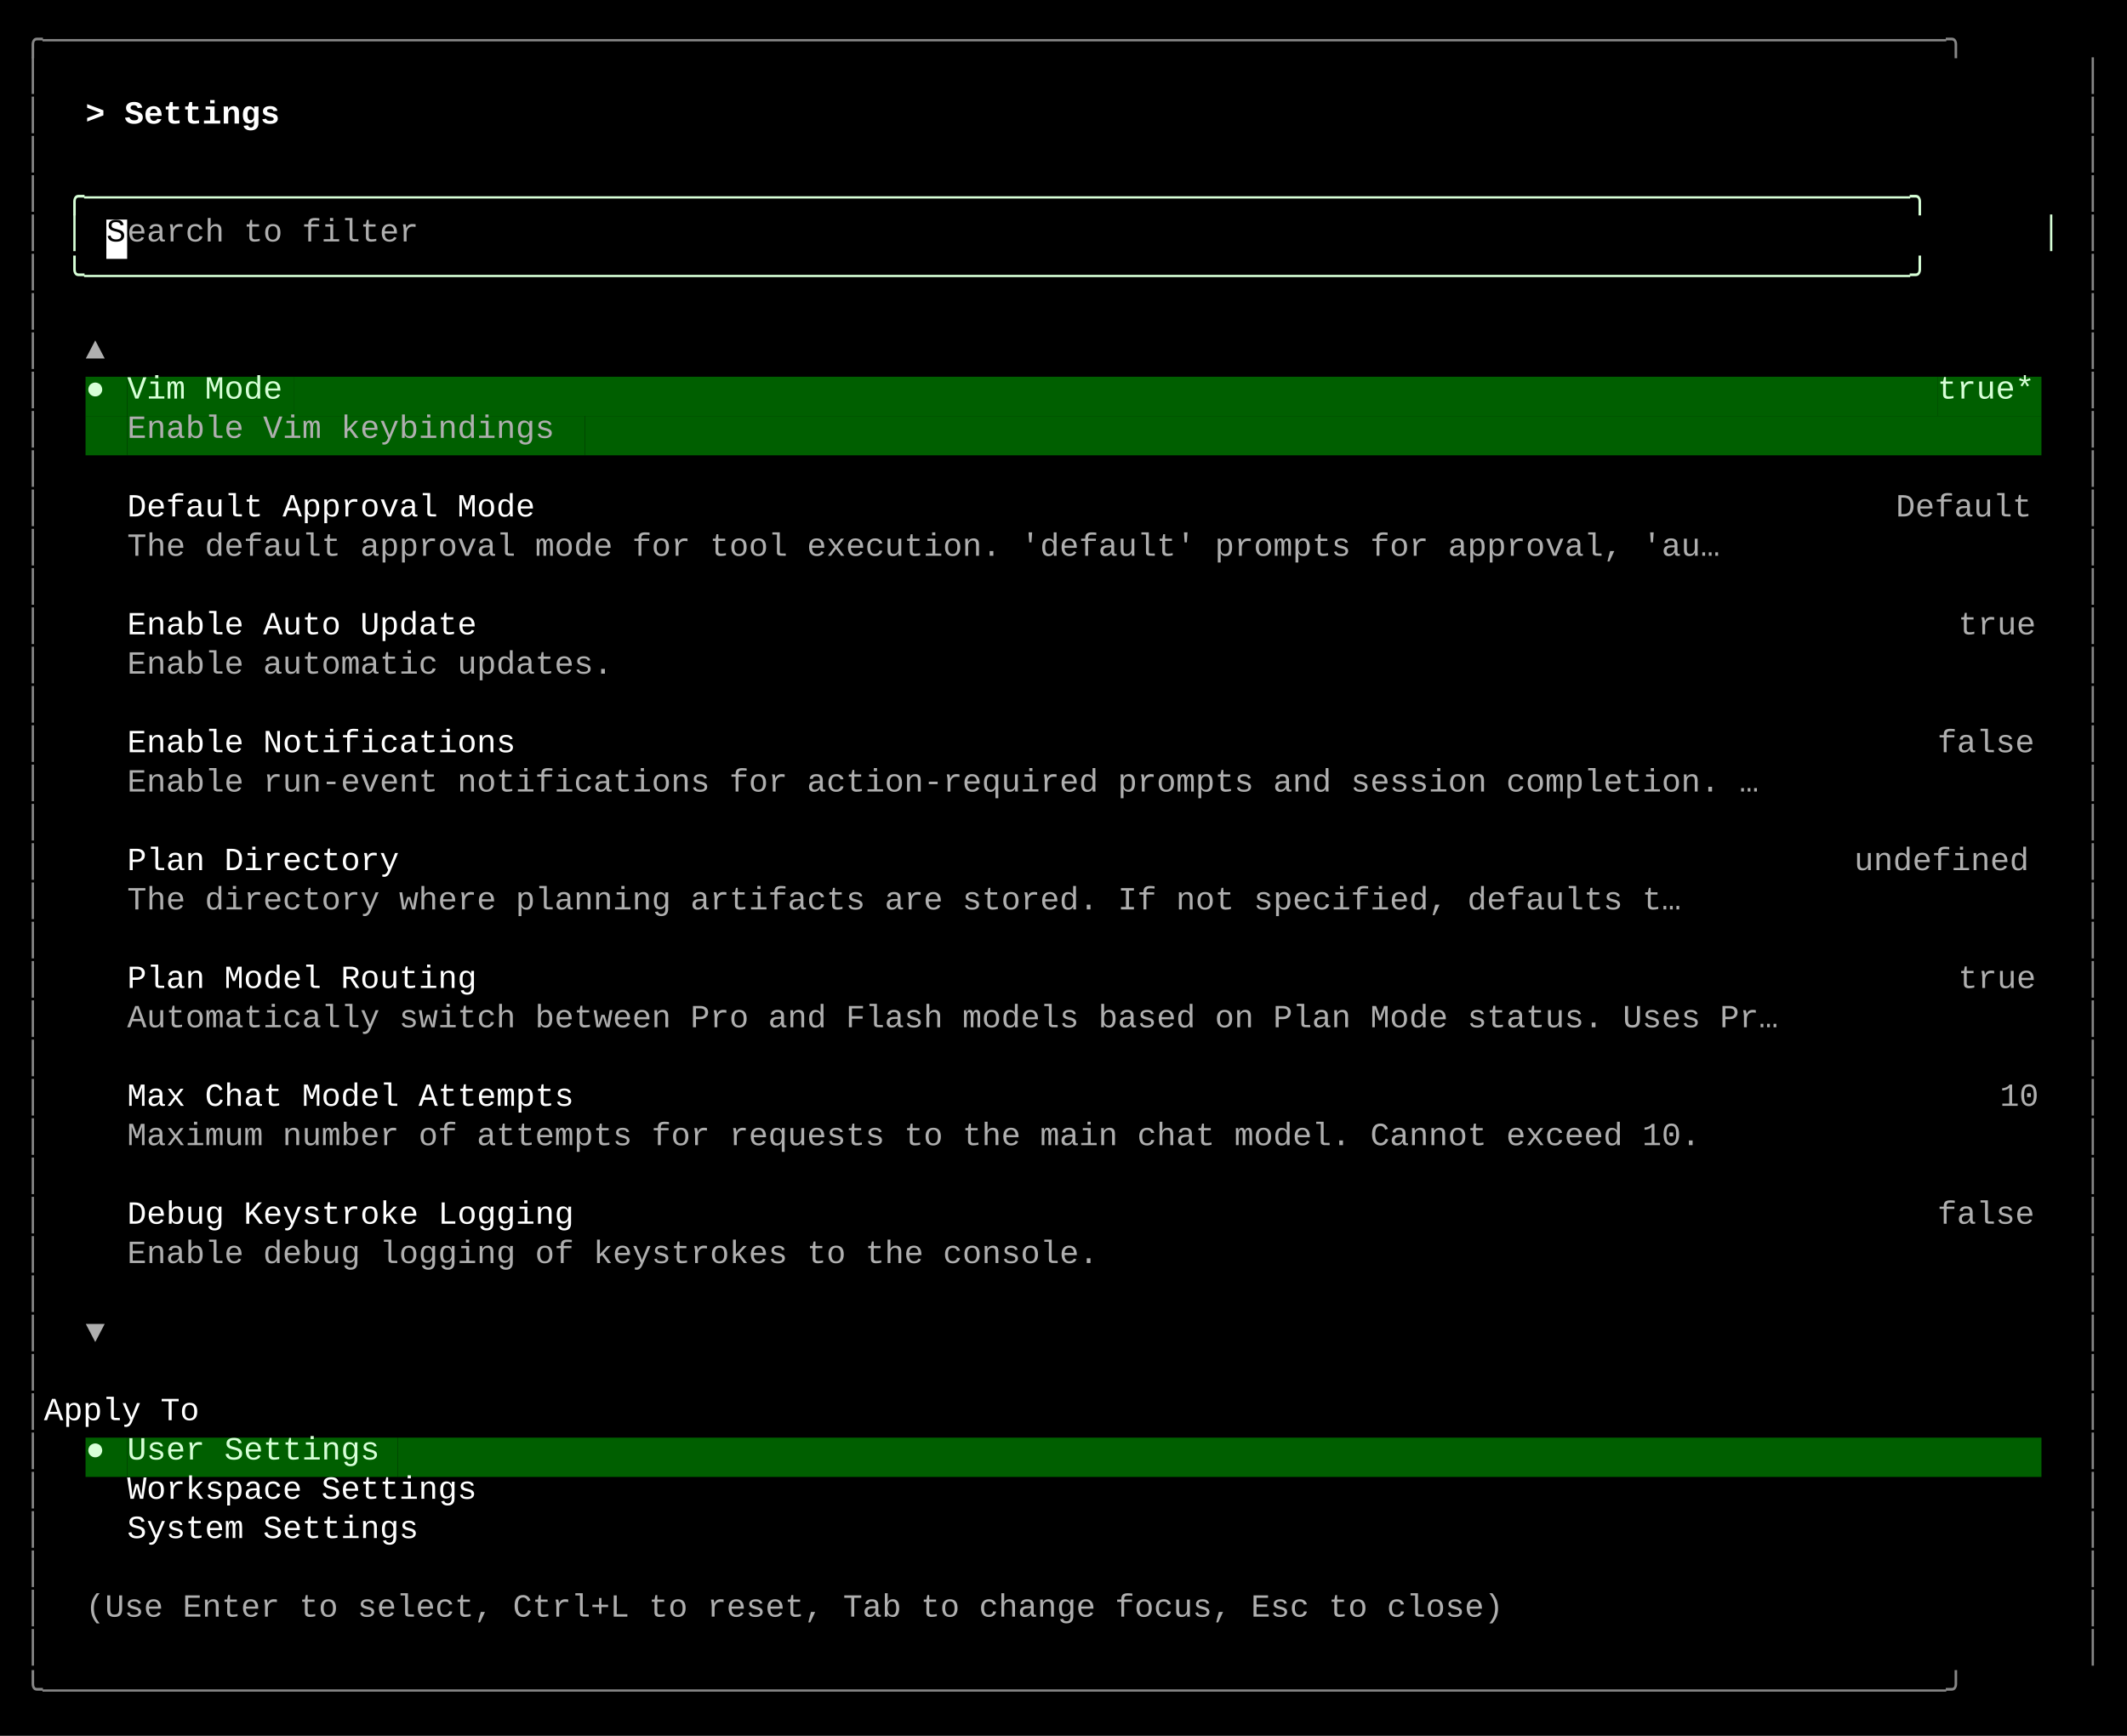
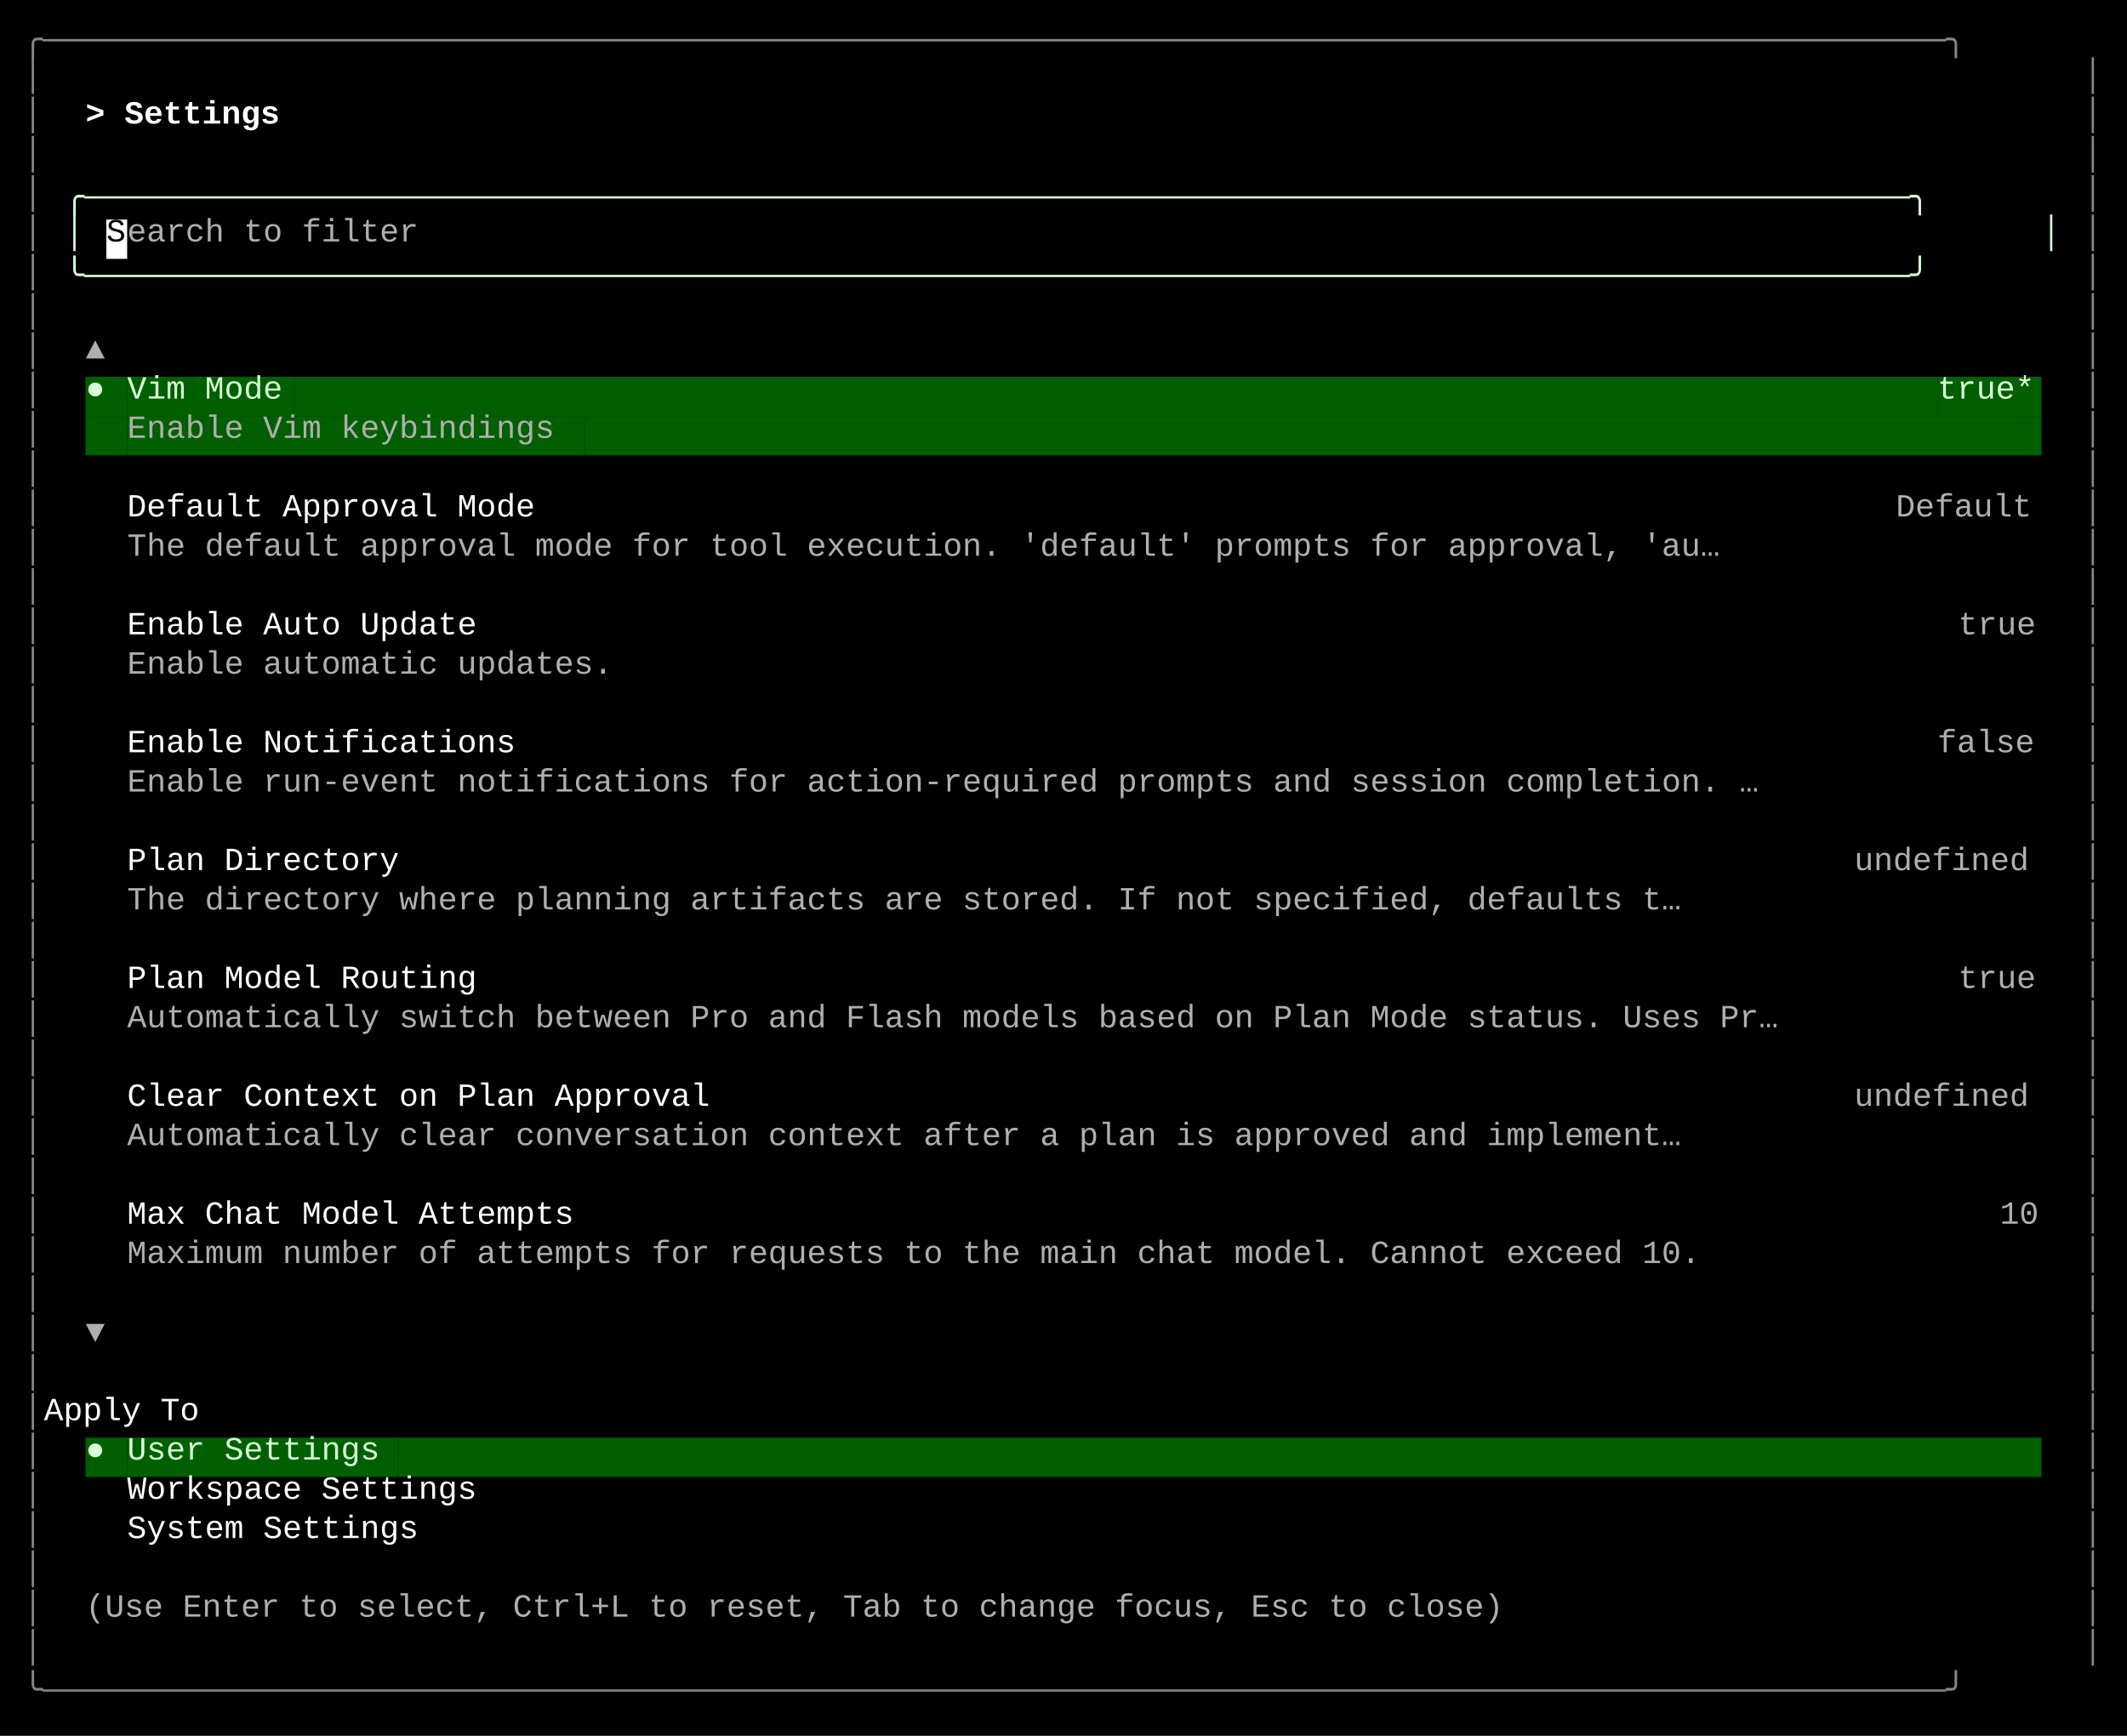
<svg xmlns="http://www.w3.org/2000/svg" width="920" height="751" viewBox="0 0 920 751">
  <style>
    text { font-family: Consolas, "Courier New", monospace; font-size: 14px; dominant-baseline: text-before-edge; white-space: pre; }
  </style>
  <rect width="920" height="751" fill="#000000" />
  <g transform="translate(10, 10)">
    <text x="0" y="2" fill="#878787" textLength="900" lengthAdjust="spacingAndGlyphs">╭──────────────────────────────────────────────────────────────────────────────────────────────────╮</text>
    <text x="0" y="19" fill="#878787" textLength="9" lengthAdjust="spacingAndGlyphs">│</text>
    <text x="891" y="19" fill="#878787" textLength="9" lengthAdjust="spacingAndGlyphs">│</text>
    <text x="0" y="36" fill="#878787" textLength="9" lengthAdjust="spacingAndGlyphs">│</text>
    <text x="27" y="36" fill="#ffffff" textLength="99" lengthAdjust="spacingAndGlyphs" font-weight="bold">&gt; Settings </text>
    <text x="891" y="36" fill="#878787" textLength="9" lengthAdjust="spacingAndGlyphs">│</text>
    <text x="0" y="53" fill="#878787" textLength="9" lengthAdjust="spacingAndGlyphs">│</text>
    <text x="891" y="53" fill="#878787" textLength="9" lengthAdjust="spacingAndGlyphs">│</text>
    <text x="0" y="70" fill="#878787" textLength="9" lengthAdjust="spacingAndGlyphs">│</text>
    <text x="18" y="70" fill="#d7ffd7" textLength="864" lengthAdjust="spacingAndGlyphs">╭──────────────────────────────────────────────────────────────────────────────────────────────╮</text>
    <text x="891" y="70" fill="#878787" textLength="9" lengthAdjust="spacingAndGlyphs">│</text>
    <text x="0" y="87" fill="#878787" textLength="9" lengthAdjust="spacingAndGlyphs">│</text>
    <text x="18" y="87" fill="#d7ffd7" textLength="9" lengthAdjust="spacingAndGlyphs">│</text>
    <rect x="36" y="85" width="9" height="17" fill="#ffffff" />
    <text x="36" y="87" fill="#000000" textLength="9" lengthAdjust="spacingAndGlyphs">S</text>
    <text x="45" y="87" fill="#afafaf" textLength="135" lengthAdjust="spacingAndGlyphs">earch to filter</text>
    <text x="873" y="87" fill="#d7ffd7" textLength="9" lengthAdjust="spacingAndGlyphs">│</text>
    <text x="891" y="87" fill="#878787" textLength="9" lengthAdjust="spacingAndGlyphs">│</text>
    <text x="0" y="104" fill="#878787" textLength="9" lengthAdjust="spacingAndGlyphs">│</text>
    <text x="18" y="104" fill="#d7ffd7" textLength="864" lengthAdjust="spacingAndGlyphs">╰──────────────────────────────────────────────────────────────────────────────────────────────╯</text>
    <text x="891" y="104" fill="#878787" textLength="9" lengthAdjust="spacingAndGlyphs">│</text>
    <text x="0" y="121" fill="#878787" textLength="9" lengthAdjust="spacingAndGlyphs">│</text>
    <text x="891" y="121" fill="#878787" textLength="9" lengthAdjust="spacingAndGlyphs">│</text>
    <text x="0" y="138" fill="#878787" textLength="9" lengthAdjust="spacingAndGlyphs">│</text>
    <text x="27" y="138" fill="#afafaf" textLength="9" lengthAdjust="spacingAndGlyphs">▲</text>
    <text x="891" y="138" fill="#878787" textLength="9" lengthAdjust="spacingAndGlyphs">│</text>
    <text x="0" y="155" fill="#878787" textLength="9" lengthAdjust="spacingAndGlyphs">│</text>
    <rect x="27" y="153" width="9" height="17" fill="#005f00" />
    <text x="27" y="155" fill="#d7ffd7" textLength="9" lengthAdjust="spacingAndGlyphs">●</text>
    <rect x="36" y="153" width="9" height="17" fill="#005f00" />
    <rect x="45" y="153" width="72" height="17" fill="#005f00" />
    <text x="45" y="155" fill="#d7ffd7" textLength="72" lengthAdjust="spacingAndGlyphs">Vim Mode</text>
    <rect x="117" y="153" width="711" height="17" fill="#005f00" />
    <rect x="828" y="153" width="45" height="17" fill="#005f00" />
    <text x="828" y="155" fill="#d7ffd7" textLength="45" lengthAdjust="spacingAndGlyphs">true*</text>
    <text x="891" y="155" fill="#878787" textLength="9" lengthAdjust="spacingAndGlyphs">│</text>
    <text x="0" y="172" fill="#878787" textLength="9" lengthAdjust="spacingAndGlyphs">│</text>
    <rect x="27" y="170" width="18" height="17" fill="#005f00" />
    <rect x="45" y="170" width="198" height="17" fill="#005f00" />
    <text x="45" y="172" fill="#afafaf" textLength="198" lengthAdjust="spacingAndGlyphs">Enable Vim keybindings</text>
    <rect x="243" y="170" width="630" height="17" fill="#005f00" />
    <text x="891" y="172" fill="#878787" textLength="9" lengthAdjust="spacingAndGlyphs">│</text>
    <text x="0" y="189" fill="#878787" textLength="9" lengthAdjust="spacingAndGlyphs">│</text>
    <text x="891" y="189" fill="#878787" textLength="9" lengthAdjust="spacingAndGlyphs">│</text>
    <text x="0" y="206" fill="#878787" textLength="9" lengthAdjust="spacingAndGlyphs">│</text>
    <text x="45" y="206" fill="#ffffff" textLength="189" lengthAdjust="spacingAndGlyphs">Default Approval Mode</text>
    <text x="810" y="206" fill="#afafaf" textLength="63" lengthAdjust="spacingAndGlyphs">Default</text>
    <text x="891" y="206" fill="#878787" textLength="9" lengthAdjust="spacingAndGlyphs">│</text>
    <text x="0" y="223" fill="#878787" textLength="9" lengthAdjust="spacingAndGlyphs">│</text>
    <text x="45" y="223" fill="#afafaf" textLength="738" lengthAdjust="spacingAndGlyphs">The default approval mode for tool execution. 'default' prompts for approval, 'au…</text>
    <text x="891" y="223" fill="#878787" textLength="9" lengthAdjust="spacingAndGlyphs">│</text>
    <text x="0" y="240" fill="#878787" textLength="9" lengthAdjust="spacingAndGlyphs">│</text>
    <text x="891" y="240" fill="#878787" textLength="9" lengthAdjust="spacingAndGlyphs">│</text>
    <text x="0" y="257" fill="#878787" textLength="9" lengthAdjust="spacingAndGlyphs">│</text>
    <text x="45" y="257" fill="#ffffff" textLength="162" lengthAdjust="spacingAndGlyphs">Enable Auto Update</text>
    <text x="837" y="257" fill="#afafaf" textLength="36" lengthAdjust="spacingAndGlyphs">true</text>
    <text x="891" y="257" fill="#878787" textLength="9" lengthAdjust="spacingAndGlyphs">│</text>
    <text x="0" y="274" fill="#878787" textLength="9" lengthAdjust="spacingAndGlyphs">│</text>
    <text x="45" y="274" fill="#afafaf" textLength="225" lengthAdjust="spacingAndGlyphs">Enable automatic updates.</text>
    <text x="891" y="274" fill="#878787" textLength="9" lengthAdjust="spacingAndGlyphs">│</text>
    <text x="0" y="291" fill="#878787" textLength="9" lengthAdjust="spacingAndGlyphs">│</text>
    <text x="891" y="291" fill="#878787" textLength="9" lengthAdjust="spacingAndGlyphs">│</text>
    <text x="0" y="308" fill="#878787" textLength="9" lengthAdjust="spacingAndGlyphs">│</text>
    <text x="45" y="308" fill="#ffffff" textLength="180" lengthAdjust="spacingAndGlyphs">Enable Notifications</text>
    <text x="828" y="308" fill="#afafaf" textLength="45" lengthAdjust="spacingAndGlyphs">false</text>
    <text x="891" y="308" fill="#878787" textLength="9" lengthAdjust="spacingAndGlyphs">│</text>
    <text x="0" y="325" fill="#878787" textLength="9" lengthAdjust="spacingAndGlyphs">│</text>
    <text x="45" y="325" fill="#afafaf" textLength="756" lengthAdjust="spacingAndGlyphs">Enable run-event notifications for action-required prompts and session completion. …</text>
    <text x="891" y="325" fill="#878787" textLength="9" lengthAdjust="spacingAndGlyphs">│</text>
    <text x="0" y="342" fill="#878787" textLength="9" lengthAdjust="spacingAndGlyphs">│</text>
    <text x="891" y="342" fill="#878787" textLength="9" lengthAdjust="spacingAndGlyphs">│</text>
    <text x="0" y="359" fill="#878787" textLength="9" lengthAdjust="spacingAndGlyphs">│</text>
    <text x="45" y="359" fill="#ffffff" textLength="126" lengthAdjust="spacingAndGlyphs">Plan Directory</text>
    <text x="792" y="359" fill="#afafaf" textLength="81" lengthAdjust="spacingAndGlyphs">undefined</text>
    <text x="891" y="359" fill="#878787" textLength="9" lengthAdjust="spacingAndGlyphs">│</text>
    <text x="0" y="376" fill="#878787" textLength="9" lengthAdjust="spacingAndGlyphs">│</text>
    <text x="45" y="376" fill="#afafaf" textLength="720" lengthAdjust="spacingAndGlyphs">The directory where planning artifacts are stored. If not specified, defaults t…</text>
    <text x="891" y="376" fill="#878787" textLength="9" lengthAdjust="spacingAndGlyphs">│</text>
    <text x="0" y="393" fill="#878787" textLength="9" lengthAdjust="spacingAndGlyphs">│</text>
    <text x="891" y="393" fill="#878787" textLength="9" lengthAdjust="spacingAndGlyphs">│</text>
    <text x="0" y="410" fill="#878787" textLength="9" lengthAdjust="spacingAndGlyphs">│</text>
    <text x="45" y="410" fill="#ffffff" textLength="162" lengthAdjust="spacingAndGlyphs">Plan Model Routing</text>
    <text x="837" y="410" fill="#afafaf" textLength="36" lengthAdjust="spacingAndGlyphs">true</text>
    <text x="891" y="410" fill="#878787" textLength="9" lengthAdjust="spacingAndGlyphs">│</text>
    <text x="0" y="427" fill="#878787" textLength="9" lengthAdjust="spacingAndGlyphs">│</text>
    <text x="45" y="427" fill="#afafaf" textLength="765" lengthAdjust="spacingAndGlyphs">Automatically switch between Pro and Flash models based on Plan Mode status. Uses Pr…</text>
    <text x="891" y="427" fill="#878787" textLength="9" lengthAdjust="spacingAndGlyphs">│</text>
    <text x="0" y="444" fill="#878787" textLength="9" lengthAdjust="spacingAndGlyphs">│</text>
    <text x="891" y="444" fill="#878787" textLength="9" lengthAdjust="spacingAndGlyphs">│</text>
    <text x="0" y="461" fill="#878787" textLength="9" lengthAdjust="spacingAndGlyphs">│</text>
-     <text x="45" y="461" fill="#ffffff" textLength="207" lengthAdjust="spacingAndGlyphs">Max Chat Model Attempts</text>
-     <text x="855" y="461" fill="#afafaf" textLength="18" lengthAdjust="spacingAndGlyphs">10</text>
+     <text x="45" y="461" fill="#ffffff" textLength="270" lengthAdjust="spacingAndGlyphs">Clear Context on Plan Approval</text>
+     <text x="792" y="461" fill="#afafaf" textLength="81" lengthAdjust="spacingAndGlyphs">undefined</text>
    <text x="891" y="461" fill="#878787" textLength="9" lengthAdjust="spacingAndGlyphs">│</text>
    <text x="0" y="478" fill="#878787" textLength="9" lengthAdjust="spacingAndGlyphs">│</text>
-     <text x="45" y="478" fill="#afafaf" textLength="729" lengthAdjust="spacingAndGlyphs">Maximum number of attempts for requests to the main chat model. Cannot exceed 10.</text>
+     <text x="45" y="478" fill="#afafaf" textLength="720" lengthAdjust="spacingAndGlyphs">Automatically clear conversation context after a plan is approved and implement…</text>
    <text x="891" y="478" fill="#878787" textLength="9" lengthAdjust="spacingAndGlyphs">│</text>
    <text x="0" y="495" fill="#878787" textLength="9" lengthAdjust="spacingAndGlyphs">│</text>
    <text x="891" y="495" fill="#878787" textLength="9" lengthAdjust="spacingAndGlyphs">│</text>
    <text x="0" y="512" fill="#878787" textLength="9" lengthAdjust="spacingAndGlyphs">│</text>
-     <text x="45" y="512" fill="#ffffff" textLength="207" lengthAdjust="spacingAndGlyphs">Debug Keystroke Logging</text>
-     <text x="828" y="512" fill="#afafaf" textLength="45" lengthAdjust="spacingAndGlyphs">false</text>
+     <text x="45" y="512" fill="#ffffff" textLength="207" lengthAdjust="spacingAndGlyphs">Max Chat Model Attempts</text>
+     <text x="855" y="512" fill="#afafaf" textLength="18" lengthAdjust="spacingAndGlyphs">10</text>
    <text x="891" y="512" fill="#878787" textLength="9" lengthAdjust="spacingAndGlyphs">│</text>
    <text x="0" y="529" fill="#878787" textLength="9" lengthAdjust="spacingAndGlyphs">│</text>
-     <text x="45" y="529" fill="#afafaf" textLength="450" lengthAdjust="spacingAndGlyphs">Enable debug logging of keystrokes to the console.</text>
+     <text x="45" y="529" fill="#afafaf" textLength="729" lengthAdjust="spacingAndGlyphs">Maximum number of attempts for requests to the main chat model. Cannot exceed 10.</text>
    <text x="891" y="529" fill="#878787" textLength="9" lengthAdjust="spacingAndGlyphs">│</text>
    <text x="0" y="546" fill="#878787" textLength="9" lengthAdjust="spacingAndGlyphs">│</text>
    <text x="891" y="546" fill="#878787" textLength="9" lengthAdjust="spacingAndGlyphs">│</text>
    <text x="0" y="563" fill="#878787" textLength="9" lengthAdjust="spacingAndGlyphs">│</text>
    <text x="27" y="563" fill="#afafaf" textLength="9" lengthAdjust="spacingAndGlyphs">▼</text>
    <text x="891" y="563" fill="#878787" textLength="9" lengthAdjust="spacingAndGlyphs">│</text>
    <text x="0" y="580" fill="#878787" textLength="9" lengthAdjust="spacingAndGlyphs">│</text>
    <text x="891" y="580" fill="#878787" textLength="9" lengthAdjust="spacingAndGlyphs">│</text>
    <text x="0" y="597" fill="#878787" textLength="9" lengthAdjust="spacingAndGlyphs">│</text>
    <text x="9" y="597" fill="#ffffff" textLength="882" lengthAdjust="spacingAndGlyphs">    Apply To                                                                                      </text>
    <text x="891" y="597" fill="#878787" textLength="9" lengthAdjust="spacingAndGlyphs">│</text>
    <text x="0" y="614" fill="#878787" textLength="9" lengthAdjust="spacingAndGlyphs">│</text>
    <rect x="27" y="612" width="9" height="17" fill="#005f00" />
    <text x="27" y="614" fill="#d7ffd7" textLength="9" lengthAdjust="spacingAndGlyphs">●</text>
    <rect x="36" y="612" width="9" height="17" fill="#005f00" />
    <rect x="45" y="612" width="117" height="17" fill="#005f00" />
    <text x="45" y="614" fill="#d7ffd7" textLength="117" lengthAdjust="spacingAndGlyphs">User Settings</text>
    <rect x="162" y="612" width="711" height="17" fill="#005f00" />
    <text x="891" y="614" fill="#878787" textLength="9" lengthAdjust="spacingAndGlyphs">│</text>
    <text x="0" y="631" fill="#878787" textLength="9" lengthAdjust="spacingAndGlyphs">│</text>
    <text x="45" y="631" fill="#ffffff" textLength="162" lengthAdjust="spacingAndGlyphs">Workspace Settings</text>
    <text x="891" y="631" fill="#878787" textLength="9" lengthAdjust="spacingAndGlyphs">│</text>
    <text x="0" y="648" fill="#878787" textLength="9" lengthAdjust="spacingAndGlyphs">│</text>
    <text x="45" y="648" fill="#ffffff" textLength="135" lengthAdjust="spacingAndGlyphs">System Settings</text>
    <text x="891" y="648" fill="#878787" textLength="9" lengthAdjust="spacingAndGlyphs">│</text>
    <text x="0" y="665" fill="#878787" textLength="9" lengthAdjust="spacingAndGlyphs">│</text>
    <text x="891" y="665" fill="#878787" textLength="9" lengthAdjust="spacingAndGlyphs">│</text>
    <text x="0" y="682" fill="#878787" textLength="9" lengthAdjust="spacingAndGlyphs">│</text>
    <text x="27" y="682" fill="#afafaf" textLength="657" lengthAdjust="spacingAndGlyphs">(Use Enter to select, Ctrl+L to reset, Tab to change focus, Esc to close)</text>
    <text x="891" y="682" fill="#878787" textLength="9" lengthAdjust="spacingAndGlyphs">│</text>
    <text x="0" y="699" fill="#878787" textLength="9" lengthAdjust="spacingAndGlyphs">│</text>
    <text x="891" y="699" fill="#878787" textLength="9" lengthAdjust="spacingAndGlyphs">│</text>
    <text x="0" y="716" fill="#878787" textLength="900" lengthAdjust="spacingAndGlyphs">╰──────────────────────────────────────────────────────────────────────────────────────────────────╯</text>
  </g>
</svg>
